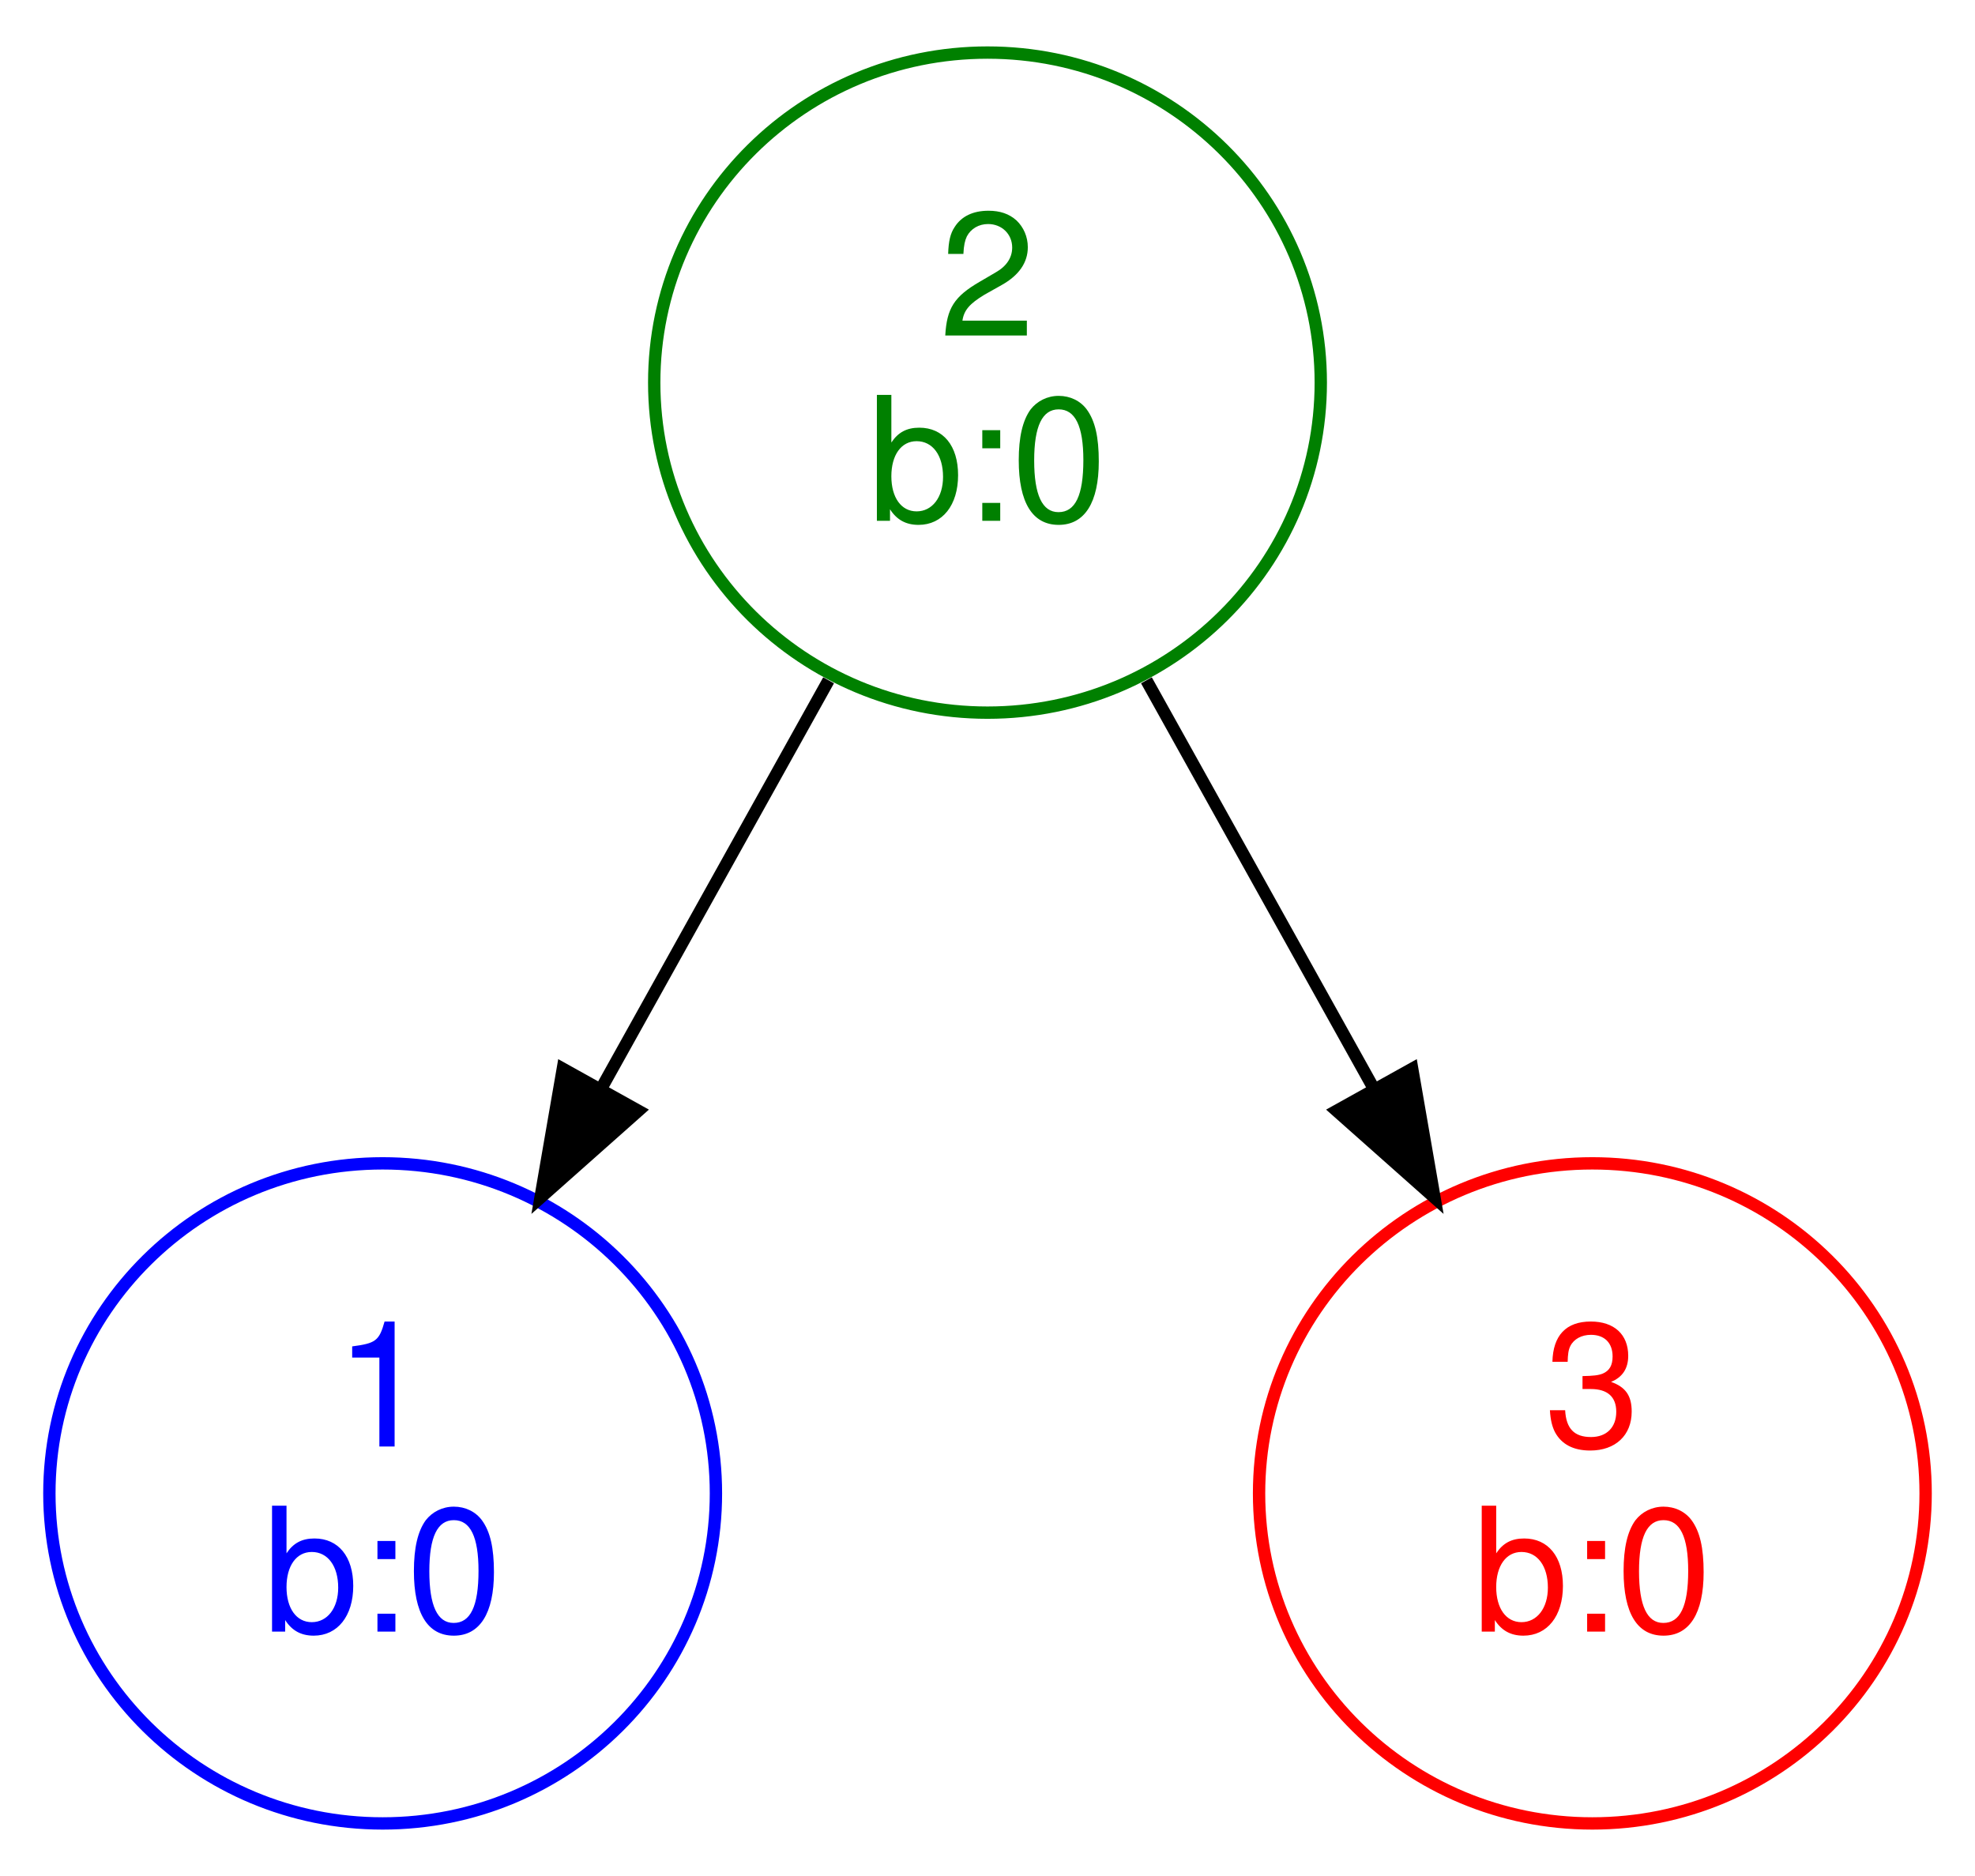
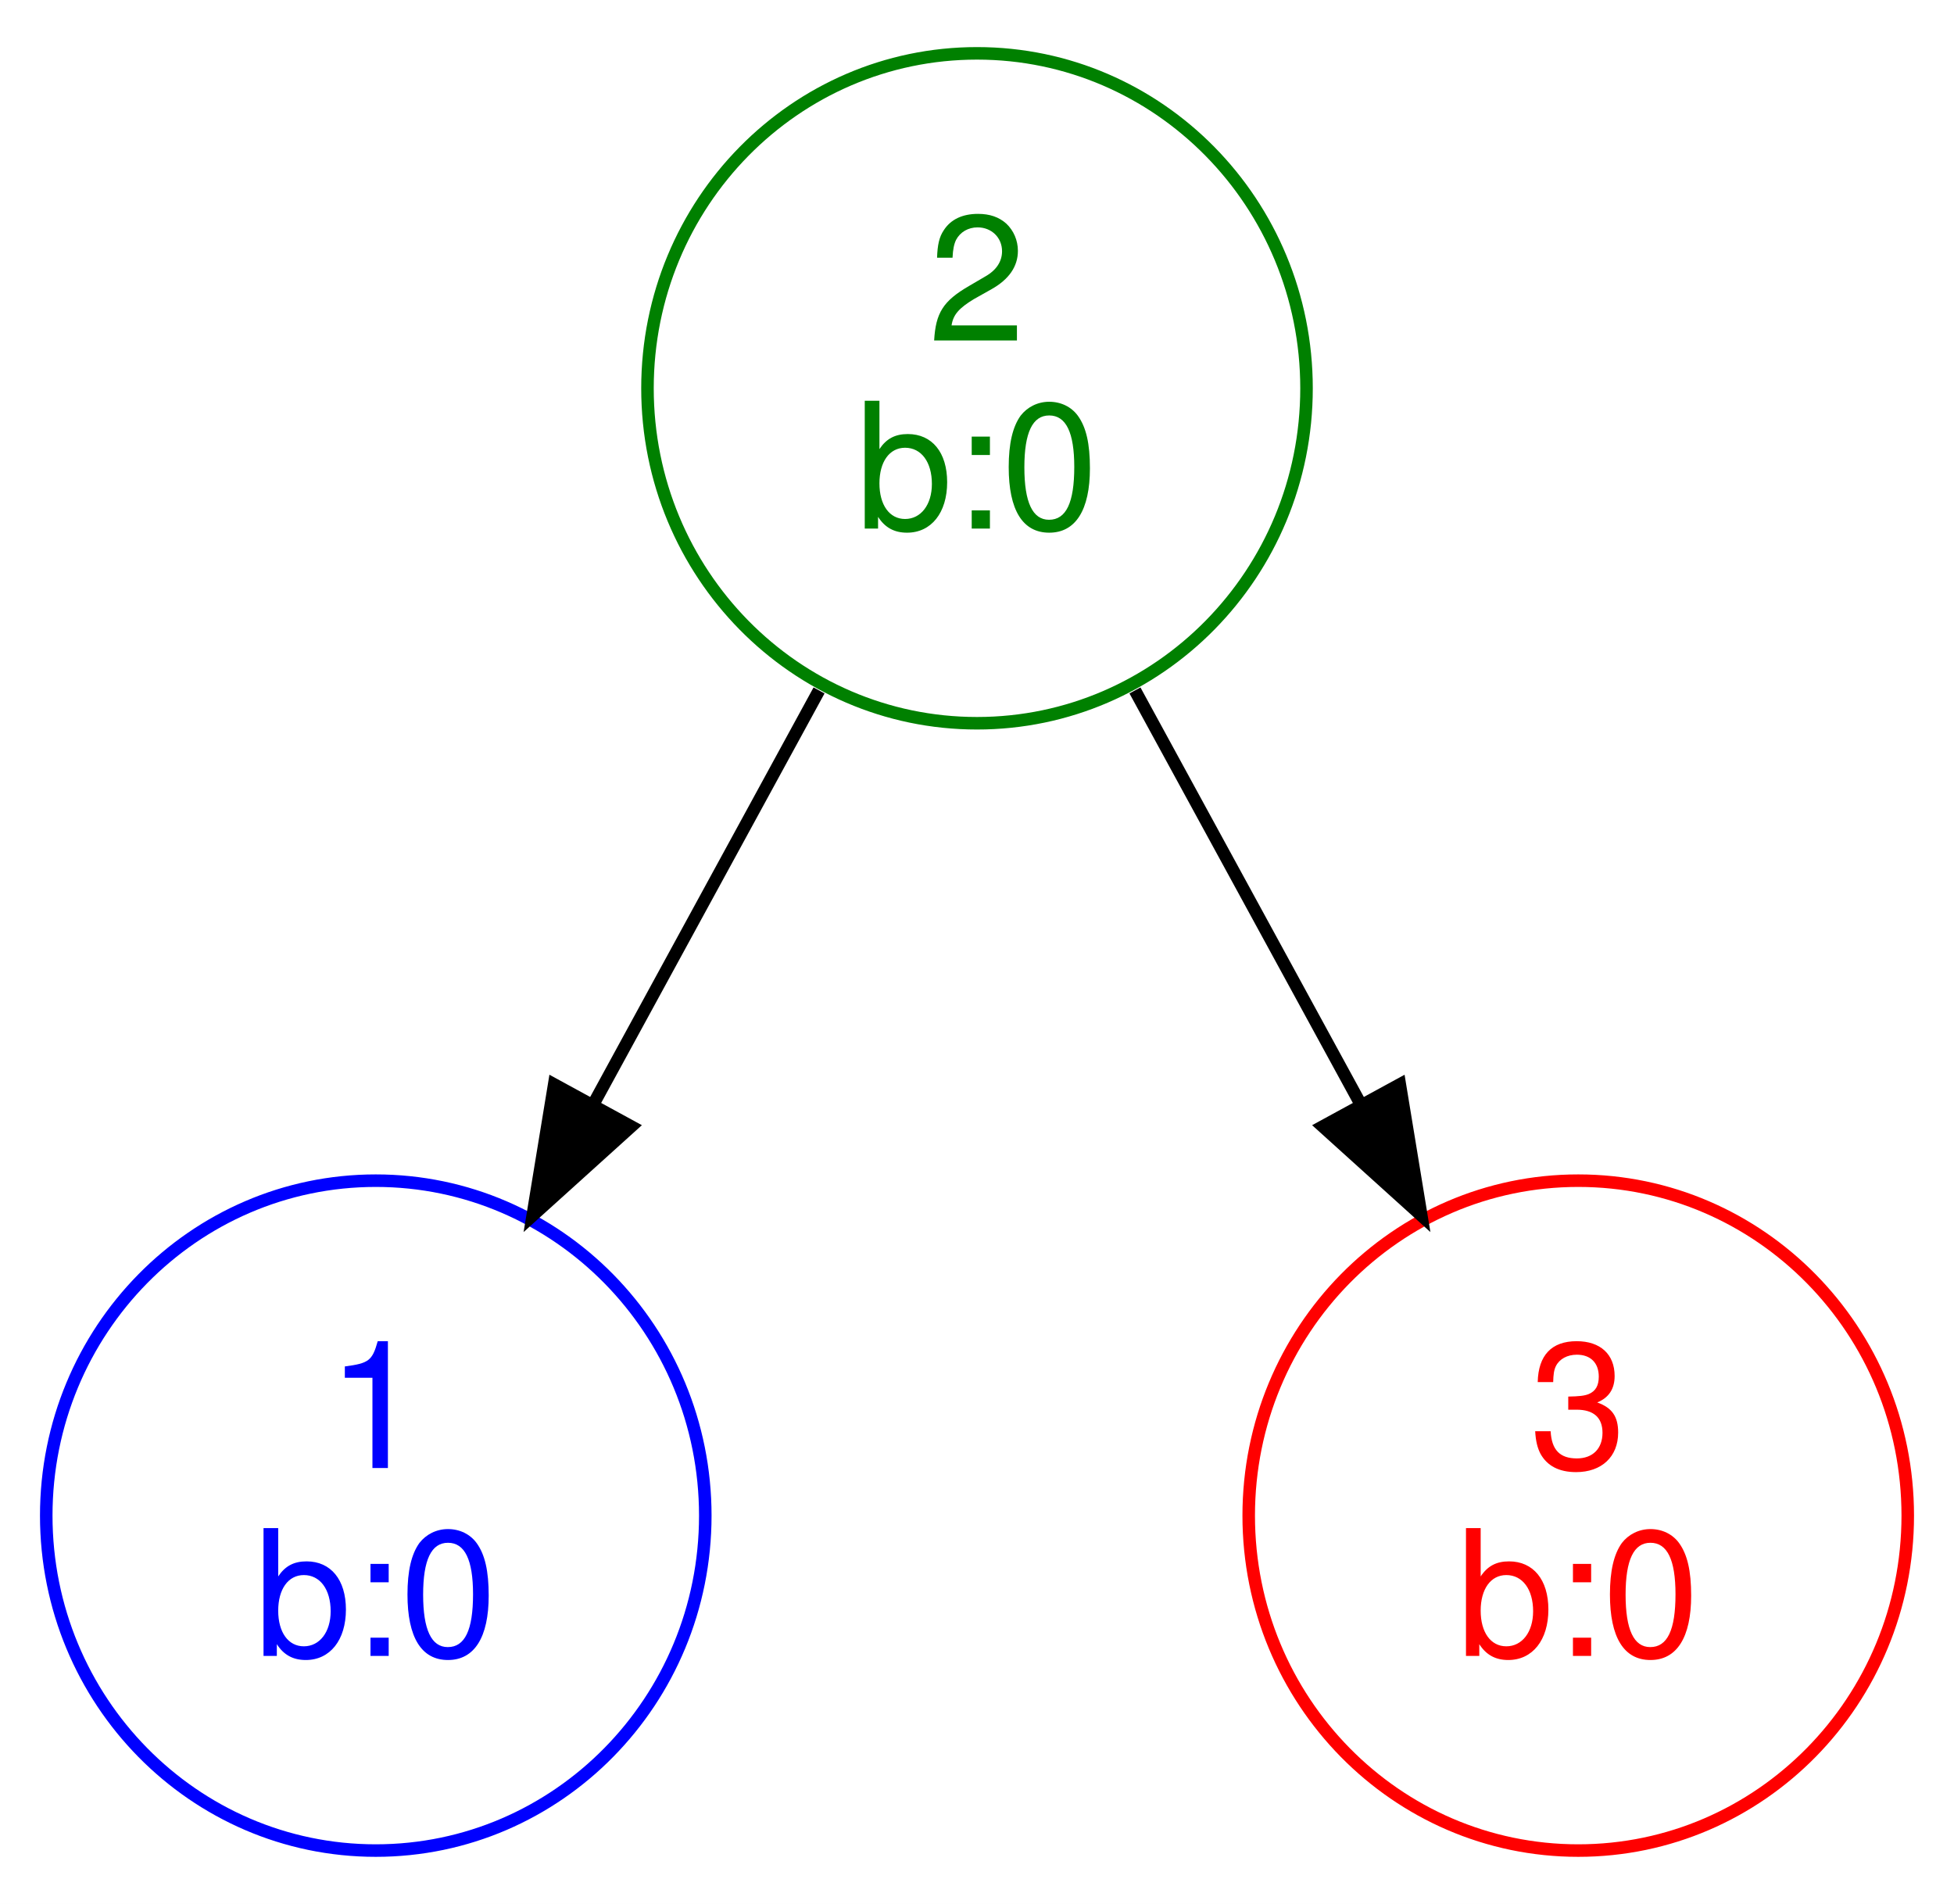
- <svg xmlns="http://www.w3.org/2000/svg" width="160pt" height="152pt" viewBox="0.00 0.00 160.00 152.00">
+ <svg xmlns="http://www.w3.org/2000/svg" width="156pt" height="152pt" viewBox="0.00 0.00 156.00 152.00">
  <g id="graph0" class="graph" transform="scale(1 1) rotate(0) translate(4 148)">
-     <polygon fill="white" stroke="none" points="-4,4 -4,-148 156,-148 156,4 -4,4" />
+     <polygon fill="white" stroke="none" points="-4,4 -4,-148 152,-148 152,4 -4,4" />
    <g id="node1" class="node">
-       <ellipse fill="none" stroke="red" cx="125" cy="-27" rx="27" ry="26.741" />
-       <text text-anchor="middle" x="125" y="-30.8" font-family="Helvetica,sans-Serif" font-size="14.00" fill="red">3</text>
-       <text text-anchor="middle" x="125" y="-15.8" font-family="Helvetica,sans-Serif" font-size="14.00" fill="red">b:0</text>
+       <ellipse fill="none" stroke="red" cx="122" cy="-27" rx="26.308" ry="26.741" />
+       <text text-anchor="middle" x="122" y="-30.8" font-family="Helvetica,sans-Serif" font-size="14.00" fill="red">3</text>
+       <text text-anchor="middle" x="122" y="-15.8" font-family="Helvetica,sans-Serif" font-size="14.00" fill="red">b:0</text>
    </g>
    <g id="node2" class="node">
-       <ellipse fill="none" stroke="green" cx="76" cy="-117" rx="27" ry="26.741" />
-       <text text-anchor="middle" x="76" y="-120.8" font-family="Helvetica,sans-Serif" font-size="14.00" fill="green">2</text>
-       <text text-anchor="middle" x="76" y="-105.8" font-family="Helvetica,sans-Serif" font-size="14.00" fill="green">b:0</text>
+       <ellipse fill="none" stroke="green" cx="74" cy="-117" rx="26.308" ry="26.741" />
+       <text text-anchor="middle" x="74" y="-120.8" font-family="Helvetica,sans-Serif" font-size="14.00" fill="green">2</text>
+       <text text-anchor="middle" x="74" y="-105.8" font-family="Helvetica,sans-Serif" font-size="14.00" fill="green">b:0</text>
    </g>
    <g id="edge3" class="edge">
-       <path fill="none" stroke="black" d="M88.874,-92.879C94.501,-82.774 101.193,-70.756 107.279,-59.826" />
-       <polygon fill="black" stroke="black" points="110.405,-61.406 112.212,-50.967 104.289,-58.001 110.405,-61.406" />
+       <path fill="none" stroke="black" d="M86.611,-92.879C92.123,-82.774 98.678,-70.756 104.64,-59.826" />
+       <polygon fill="black" stroke="black" points="107.757,-61.422 109.473,-50.967 101.612,-58.069 107.757,-61.422" />
    </g>
    <g id="node3" class="node">
-       <ellipse fill="none" stroke="blue" cx="27" cy="-27" rx="27" ry="26.741" />
-       <text text-anchor="middle" x="27" y="-30.8" font-family="Helvetica,sans-Serif" font-size="14.00" fill="blue">1</text>
-       <text text-anchor="middle" x="27" y="-15.8" font-family="Helvetica,sans-Serif" font-size="14.00" fill="blue">b:0</text>
+       <ellipse fill="none" stroke="blue" cx="26" cy="-27" rx="26.308" ry="26.741" />
+       <text text-anchor="middle" x="26" y="-30.8" font-family="Helvetica,sans-Serif" font-size="14.00" fill="blue">1</text>
+       <text text-anchor="middle" x="26" y="-15.8" font-family="Helvetica,sans-Serif" font-size="14.00" fill="blue">b:0</text>
    </g>
    <g id="edge1" class="edge">
-       <path fill="none" stroke="black" d="M63.126,-92.879C57.499,-82.774 50.807,-70.756 44.721,-59.826" />
-       <polygon fill="black" stroke="black" points="47.711,-58.001 39.788,-50.967 41.595,-61.406 47.711,-58.001" />
+       <path fill="none" stroke="black" d="M61.389,-92.879C55.877,-82.774 49.322,-70.756 43.36,-59.826" />
+       <polygon fill="black" stroke="black" points="46.388,-58.069 38.527,-50.967 40.243,-61.422 46.388,-58.069" />
    </g>
  </g>
</svg>
